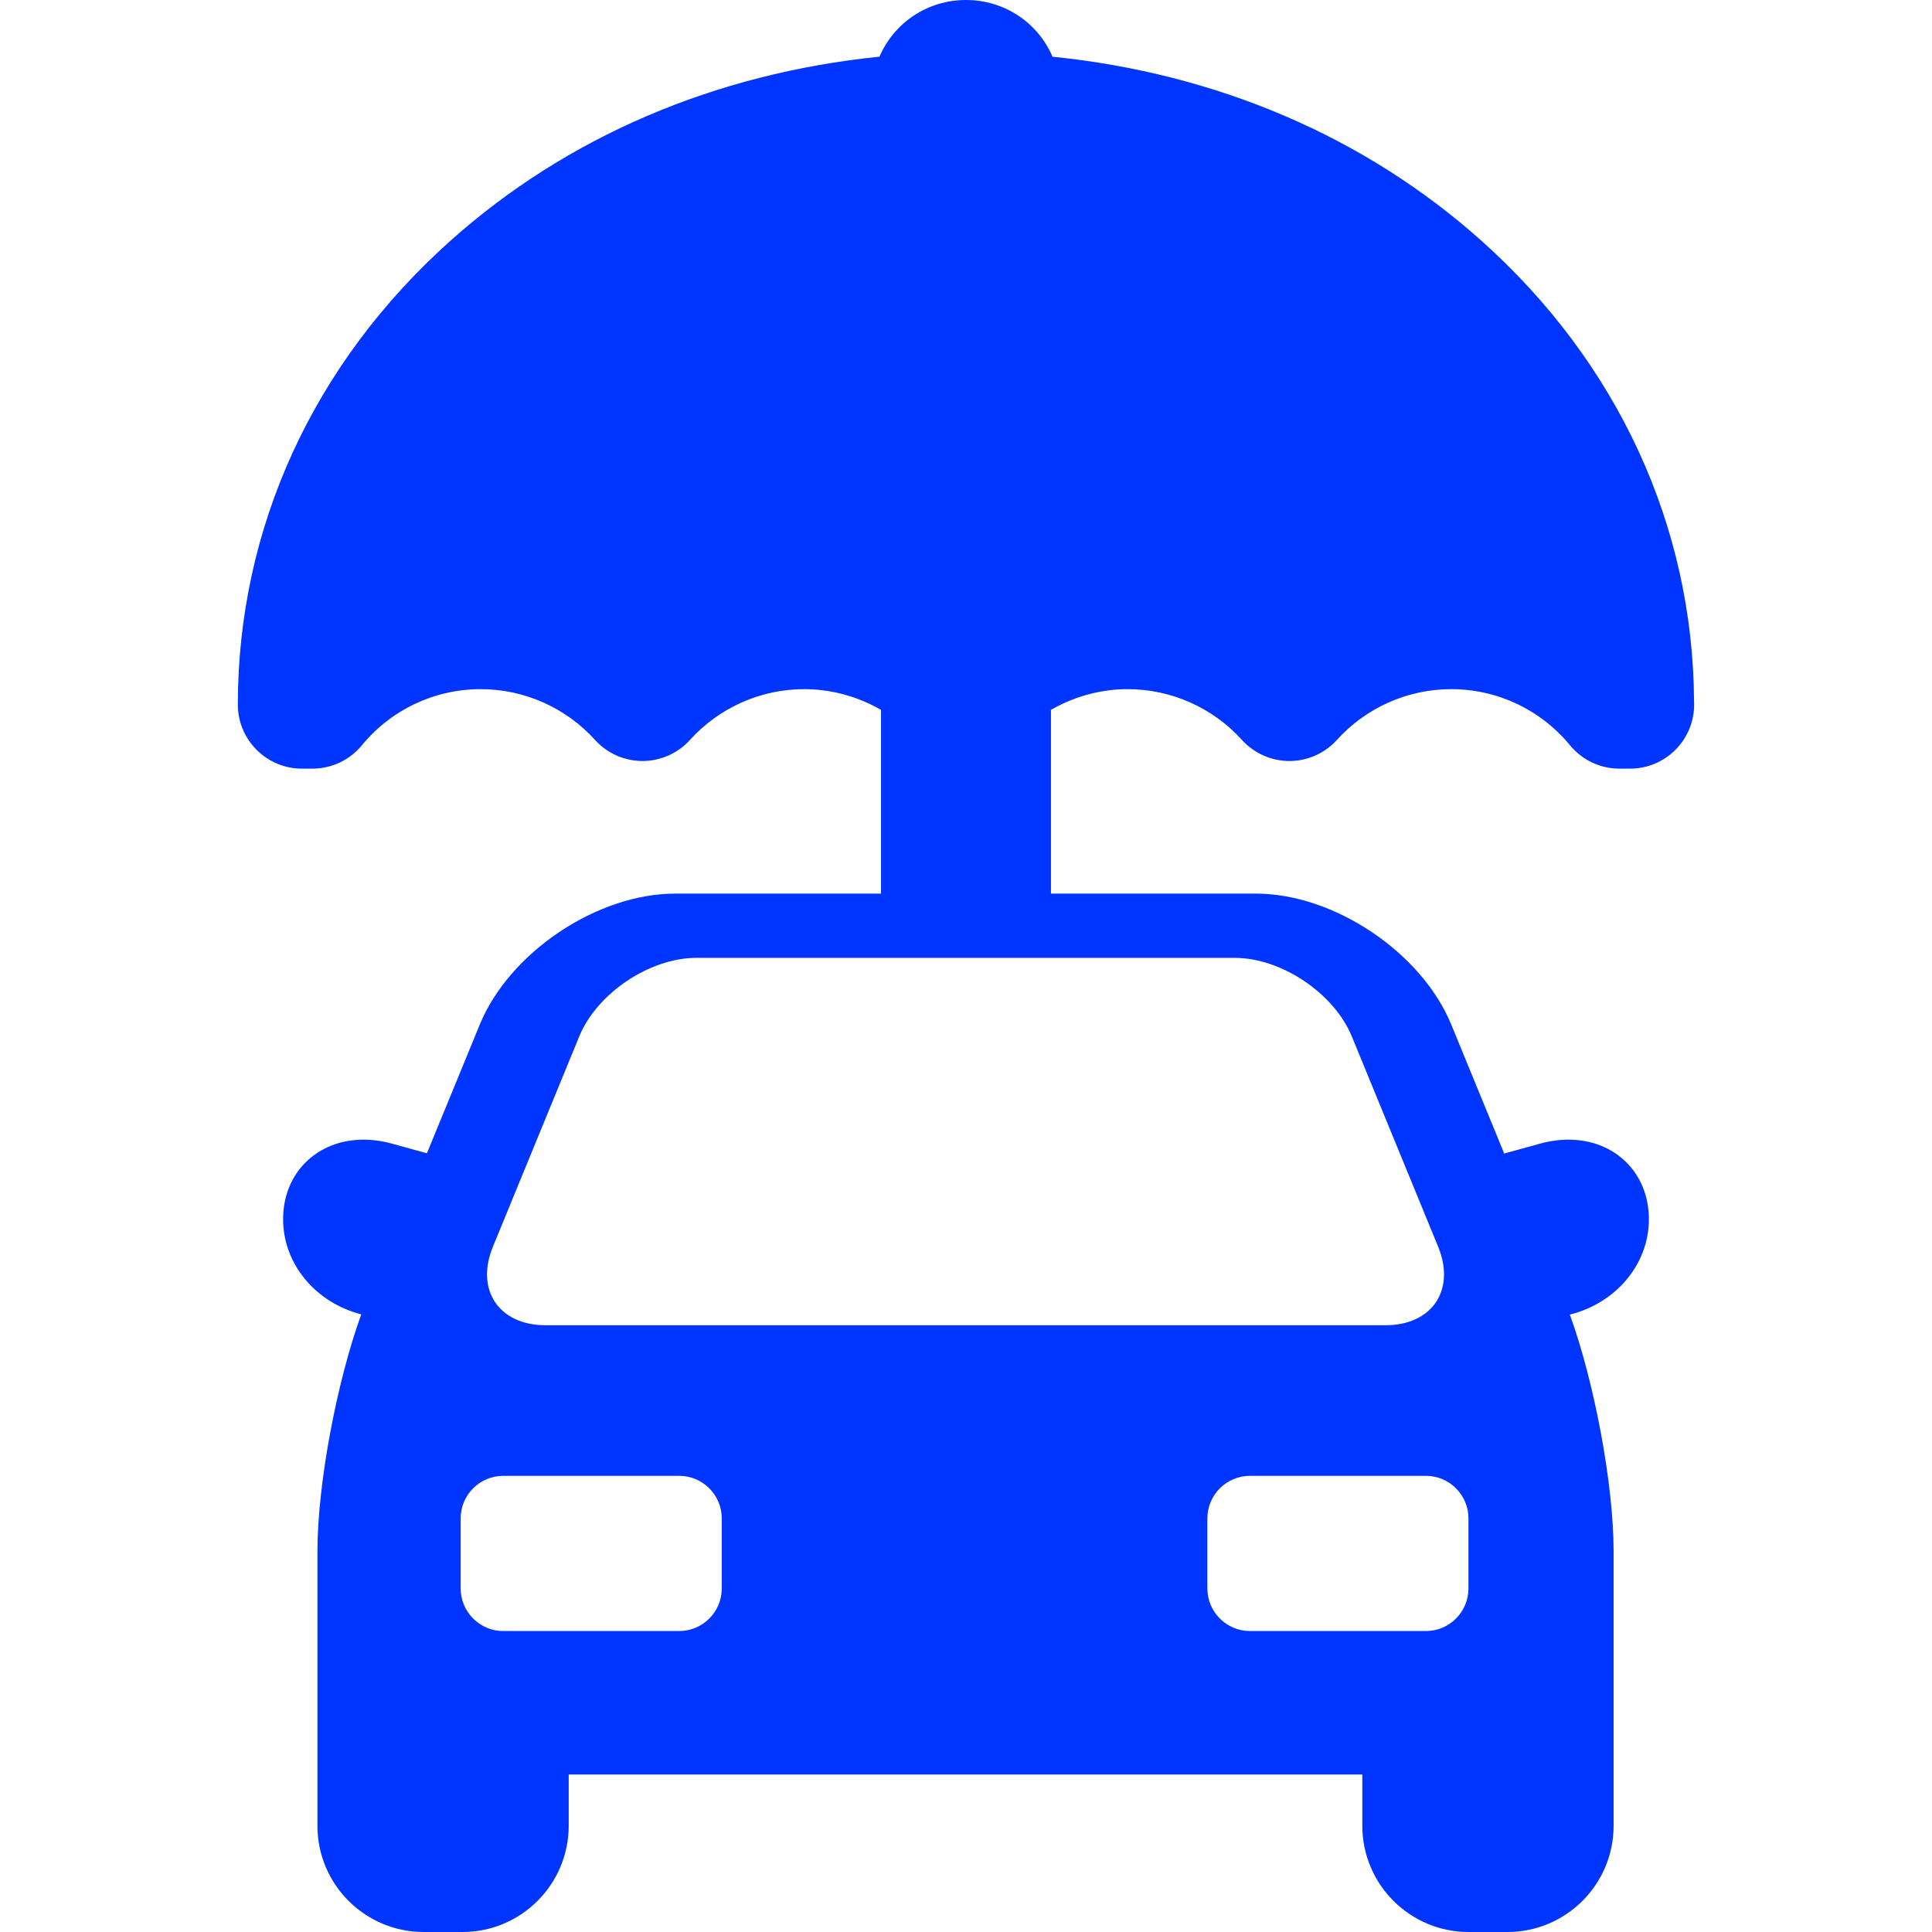
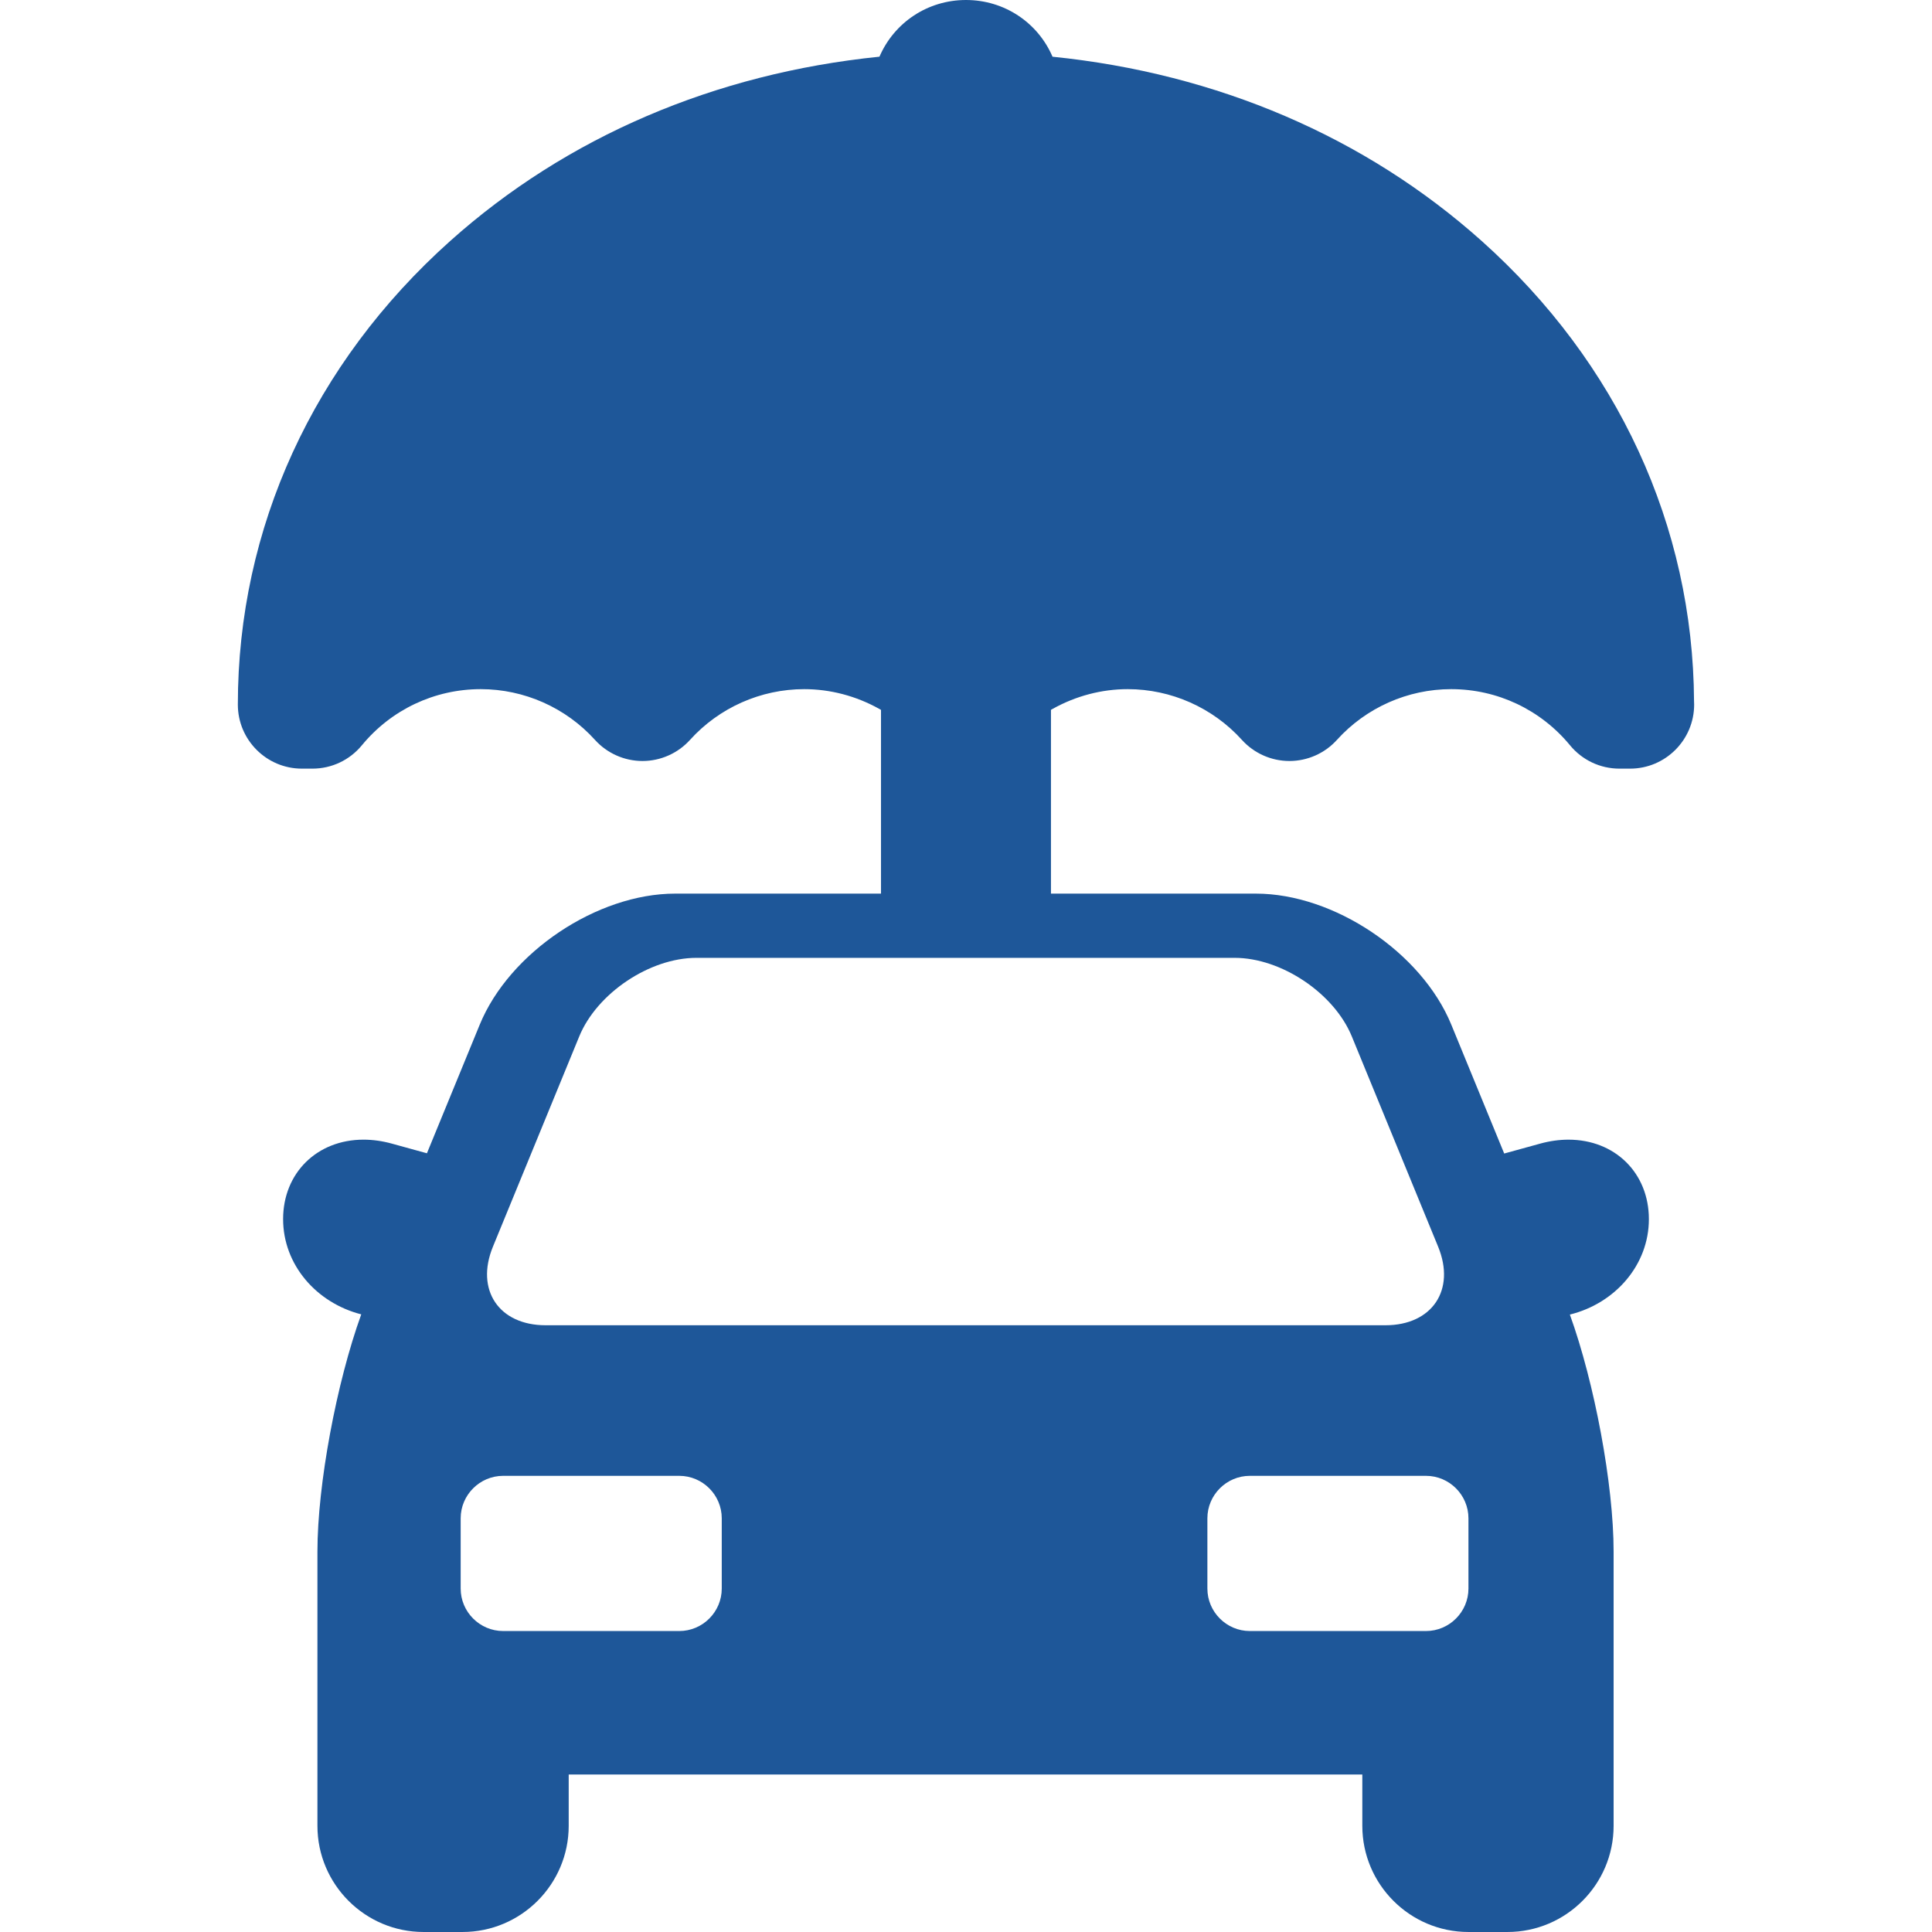
<svg xmlns="http://www.w3.org/2000/svg" version="1.1" id="Capa_1" x="0px" y="0px" viewBox="0 0 227.46 227.46" style="enable-background:new 0 0 227.46 227.46;" xml:space="preserve" width="512px" height="512px" class="">
  <g>
-     <path d="M123.945,83.452c2.716-1.517,5.766-2.317,8.821-2.317c5.111,0,10.014,2.178,13.447,5.974  c1.427,1.58,3.466,2.486,5.594,2.486c2.129,0,4.168-0.906,5.592-2.485c3.433-3.797,8.334-5.975,13.449-5.975  c5.434,0,10.535,2.41,13.997,6.613c1.438,1.745,3.559,2.746,5.819,2.746h1.253c4.157,0,7.54-3.383,7.54-7.54  c0-0.132-0.006-0.266-0.013-0.397c-0.11-20.624-8.991-39.867-25.011-54.196C160.75,16.128,143.315,8.651,123.917,6.677  C122.19,2.661,118.25,0,113.729,0c-4.519,0-8.459,2.66-10.188,6.674c-19.406,1.975-36.843,9.451-50.528,21.688  C36.885,42.785,28.002,62.173,28.002,82.954c0,4.157,3.382,7.54,7.539,7.54h1.241c2.261,0,4.382-1.001,5.82-2.746  c3.461-4.203,8.563-6.613,13.999-6.613c5.113,0,10.015,2.178,13.447,5.974c1.427,1.58,3.466,2.486,5.594,2.486  c2.128,0,4.167-0.906,5.593-2.485c3.432-3.797,8.333-5.975,13.448-5.975c3.056,0,6.105,0.801,8.821,2.317l0.219,0.122v21.634H79.49  c-9.195,0-19.518,6.92-23.009,15.427l-6.218,15.144l-4.126-1.137c-1.124-0.31-2.247-0.467-3.337-0.467  c-5.486,0-9.469,3.936-9.469,9.357c0,5.352,3.906,9.858,9.2,11.211c-2.903,8.017-5.159,20.033-5.159,27.929v32.287  c0,6.893,5.607,12.5,12.5,12.5h4.583c6.892,0,12.5-5.607,12.5-12.5v-6.039h93.435v6.039c0,6.893,5.607,12.5,12.5,12.5h4.585  c6.893,0,12.5-5.607,12.5-12.5v-32.287c0-7.888-2.252-19.889-5.15-27.904c5.346-1.319,9.303-5.85,9.303-11.235  c0-5.422-3.981-9.357-9.468-9.357c-1.09,0-2.213,0.157-3.337,0.467l-4.229,1.165l-6.229-15.173  c-3.491-8.507-13.814-15.427-23.009-15.427h-24.123V83.57L123.945,83.452z M84.974,187.026c0,2.75-2.25,5-5,5H59.236  c-2.75,0-5-2.25-5-5v-8.271c0-2.75,2.25-5,5-5h20.738c2.75,0,5,2.25,5,5V187.026z M172.885,178.755v8.271c0,2.75-2.25,5-5,5h-20.736  c-2.75,0-5-2.25-5-5v-8.271c0-2.75,2.25-5,5-5h20.736C170.635,173.755,172.885,176.005,172.885,178.755z M159.153,122.021  l10.162,24.754c2.089,5.088-0.702,9.251-6.202,9.251H64.236c-5.5,0-8.291-4.163-6.202-9.251l10.162-24.754  c2.088-5.088,8.297-9.251,13.797-9.251h63.363C150.856,112.771,157.065,116.934,159.153,122.021z" data-original="#000000" class="active-path" data-old_color="#002DFF" fill="#0035FF" />
+     <path d="M123.945,83.452c2.716-1.517,5.766-2.317,8.821-2.317c5.111,0,10.014,2.178,13.447,5.974  c1.427,1.58,3.466,2.486,5.594,2.486c2.129,0,4.168-0.906,5.592-2.485c3.433-3.797,8.334-5.975,13.449-5.975  c5.434,0,10.535,2.41,13.997,6.613c1.438,1.745,3.559,2.746,5.819,2.746h1.253c4.157,0,7.54-3.383,7.54-7.54  c0-0.132-0.006-0.266-0.013-0.397c-0.11-20.624-8.991-39.867-25.011-54.196C160.75,16.128,143.315,8.651,123.917,6.677  C122.19,2.661,118.25,0,113.729,0c-4.519,0-8.459,2.66-10.188,6.674c-19.406,1.975-36.843,9.451-50.528,21.688  C36.885,42.785,28.002,62.173,28.002,82.954c0,4.157,3.382,7.54,7.539,7.54h1.241c2.261,0,4.382-1.001,5.82-2.746  c3.461-4.203,8.563-6.613,13.999-6.613c5.113,0,10.015,2.178,13.447,5.974c1.427,1.58,3.466,2.486,5.594,2.486  c2.128,0,4.167-0.906,5.593-2.485c3.432-3.797,8.333-5.975,13.448-5.975c3.056,0,6.105,0.801,8.821,2.317l0.219,0.122v21.634H79.49  c-9.195,0-19.518,6.92-23.009,15.427l-6.218,15.144l-4.126-1.137c-1.124-0.31-2.247-0.467-3.337-0.467  c-5.486,0-9.469,3.936-9.469,9.357c0,5.352,3.906,9.858,9.2,11.211c-2.903,8.017-5.159,20.033-5.159,27.929v32.287  c0,6.893,5.607,12.5,12.5,12.5h4.583c6.892,0,12.5-5.607,12.5-12.5v-6.039h93.435v6.039c0,6.893,5.607,12.5,12.5,12.5h4.585  c6.893,0,12.5-5.607,12.5-12.5v-32.287c0-7.888-2.252-19.889-5.15-27.904c5.346-1.319,9.303-5.85,9.303-11.235  c0-5.422-3.981-9.357-9.468-9.357c-1.09,0-2.213,0.157-3.337,0.467l-4.229,1.165l-6.229-15.173  c-3.491-8.507-13.814-15.427-23.009-15.427h-24.123V83.57L123.945,83.452z M84.974,187.026c0,2.75-2.25,5-5,5H59.236  c-2.75,0-5-2.25-5-5v-8.271c0-2.75,2.25-5,5-5h20.738c2.75,0,5,2.25,5,5V187.026z M172.885,178.755v8.271c0,2.75-2.25,5-5,5h-20.736  c-2.75,0-5-2.25-5-5v-8.271c0-2.75,2.25-5,5-5h20.736C170.635,173.755,172.885,176.005,172.885,178.755z M159.153,122.021  l10.162,24.754c2.089,5.088-0.702,9.251-6.202,9.251H64.236c-5.5,0-8.291-4.163-6.202-9.251l10.162-24.754  c2.088-5.088,8.297-9.251,13.797-9.251h63.363C150.856,112.771,157.065,116.934,159.153,122.021z" data-original="#000000" class="active-path" data-old_color="#002DFF" fill="#1e5799" />
  </g>
</svg>
